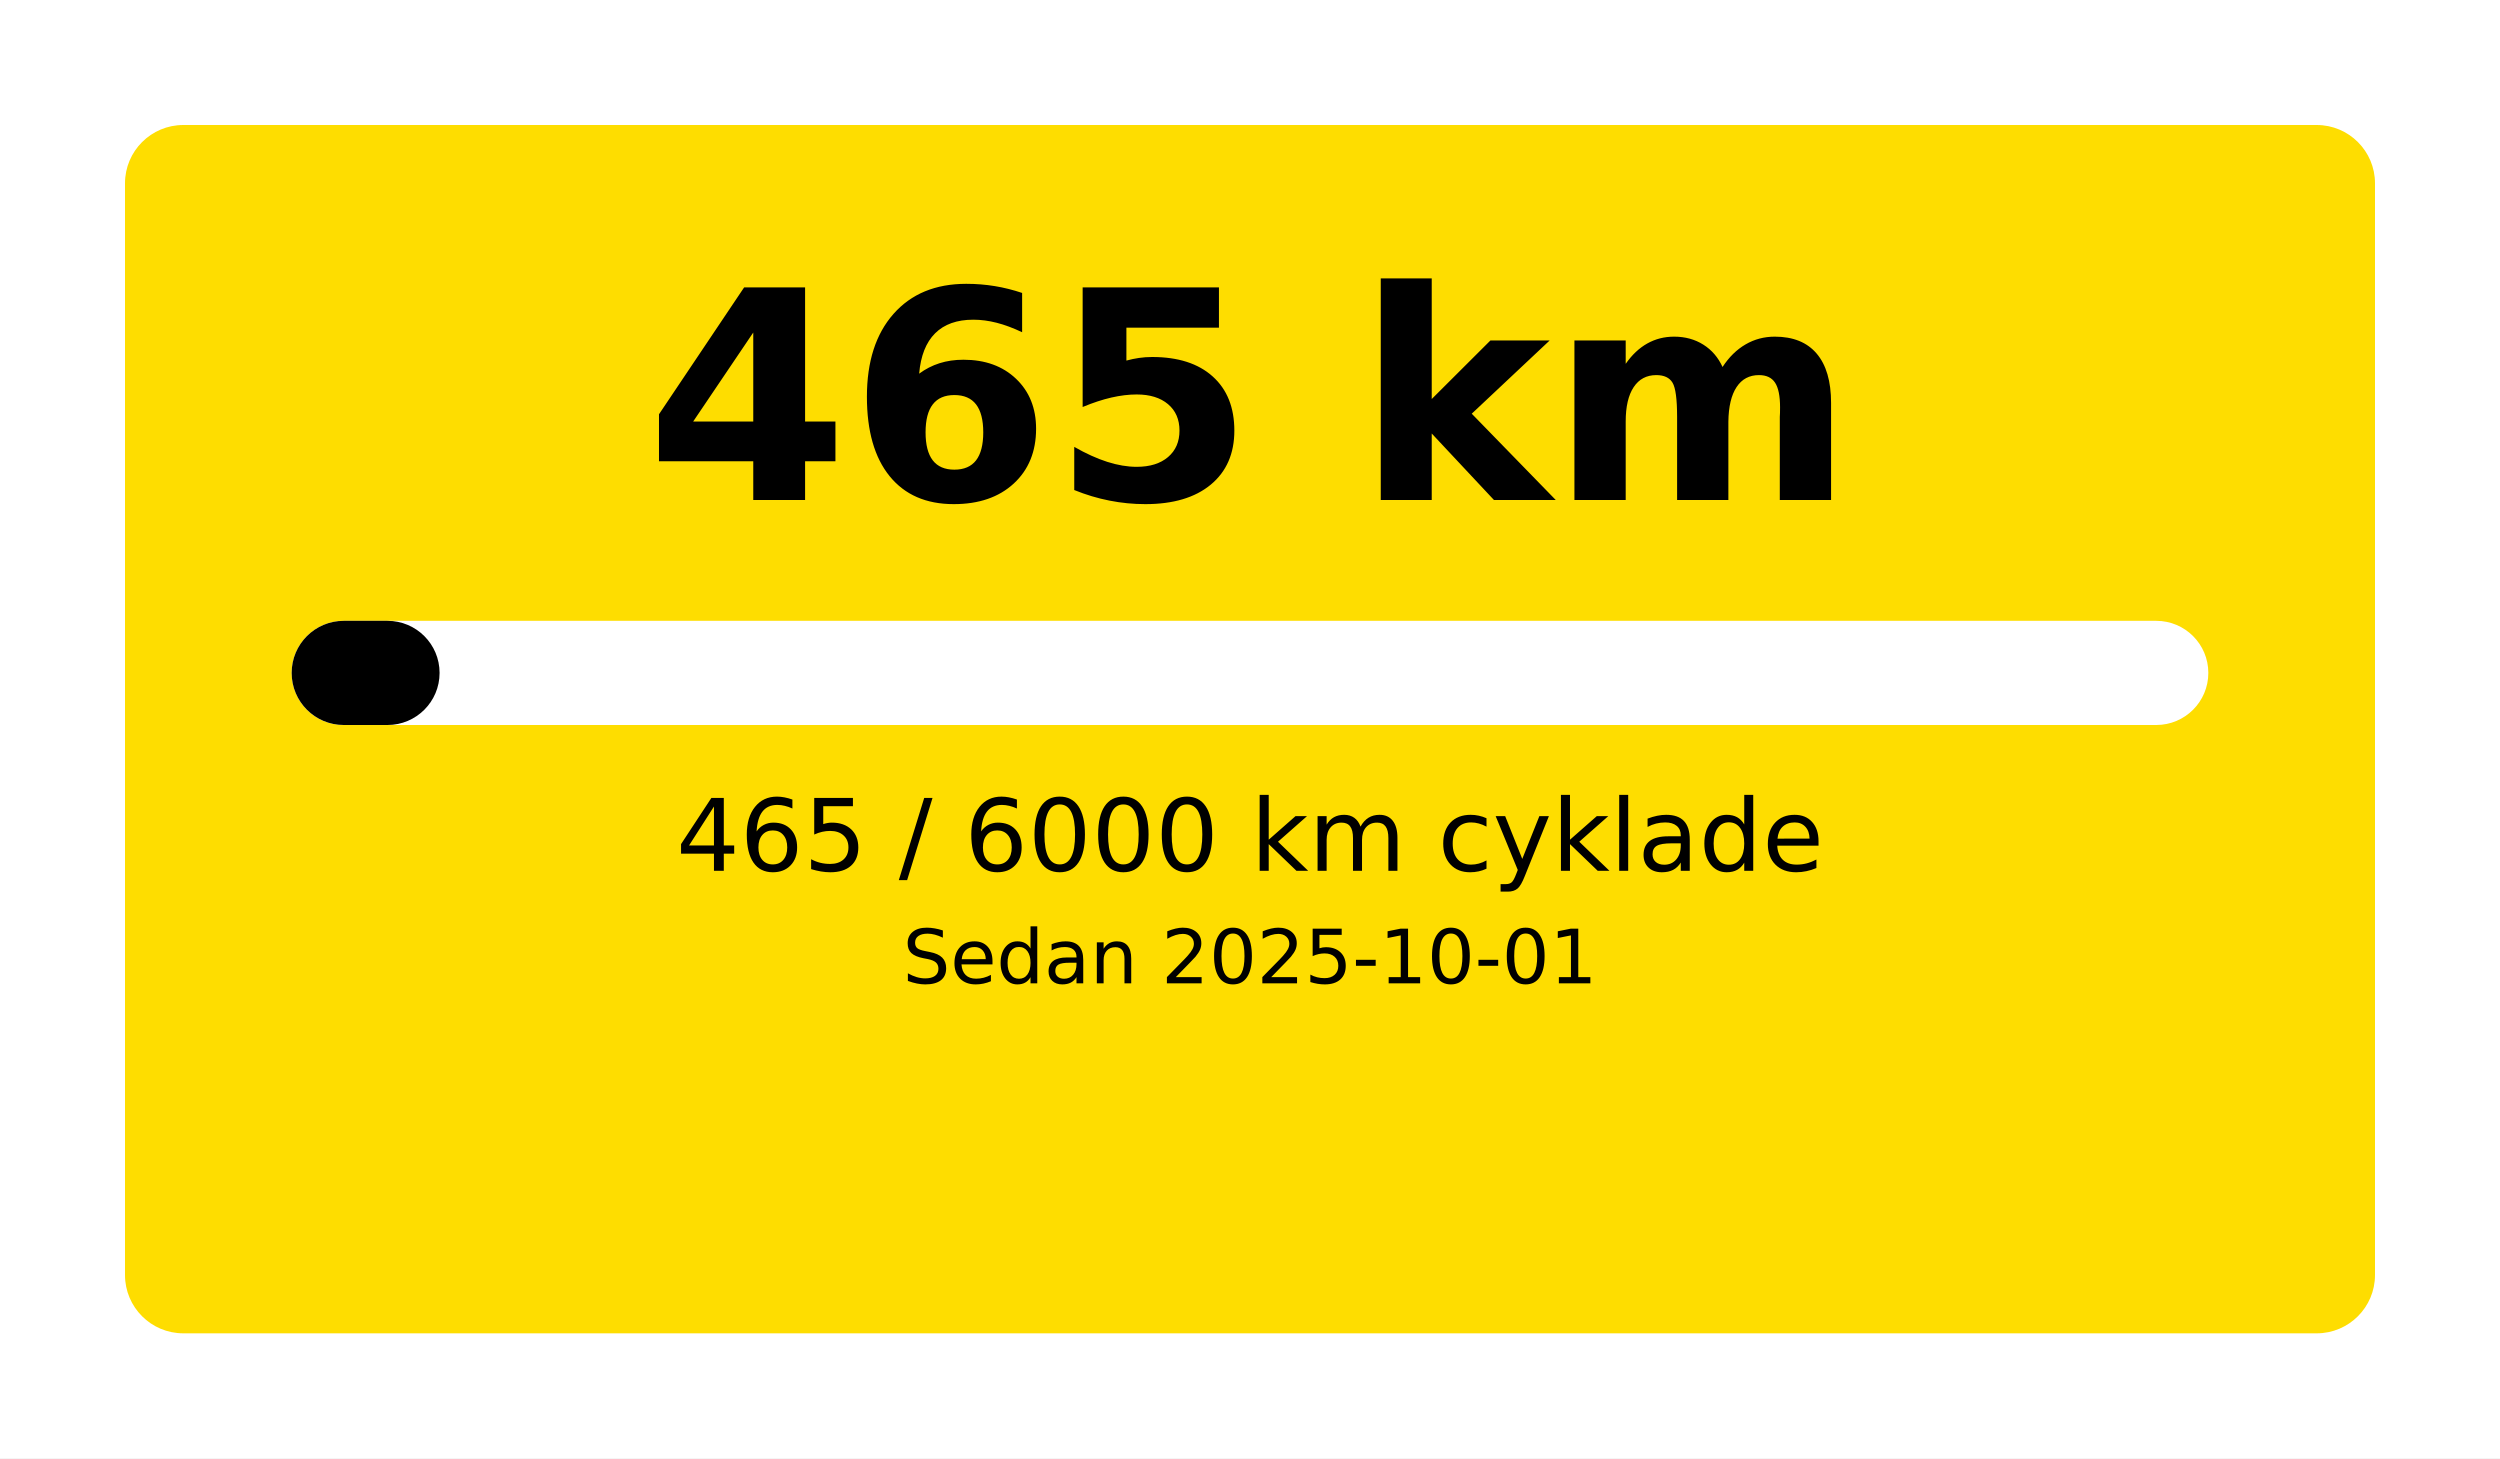
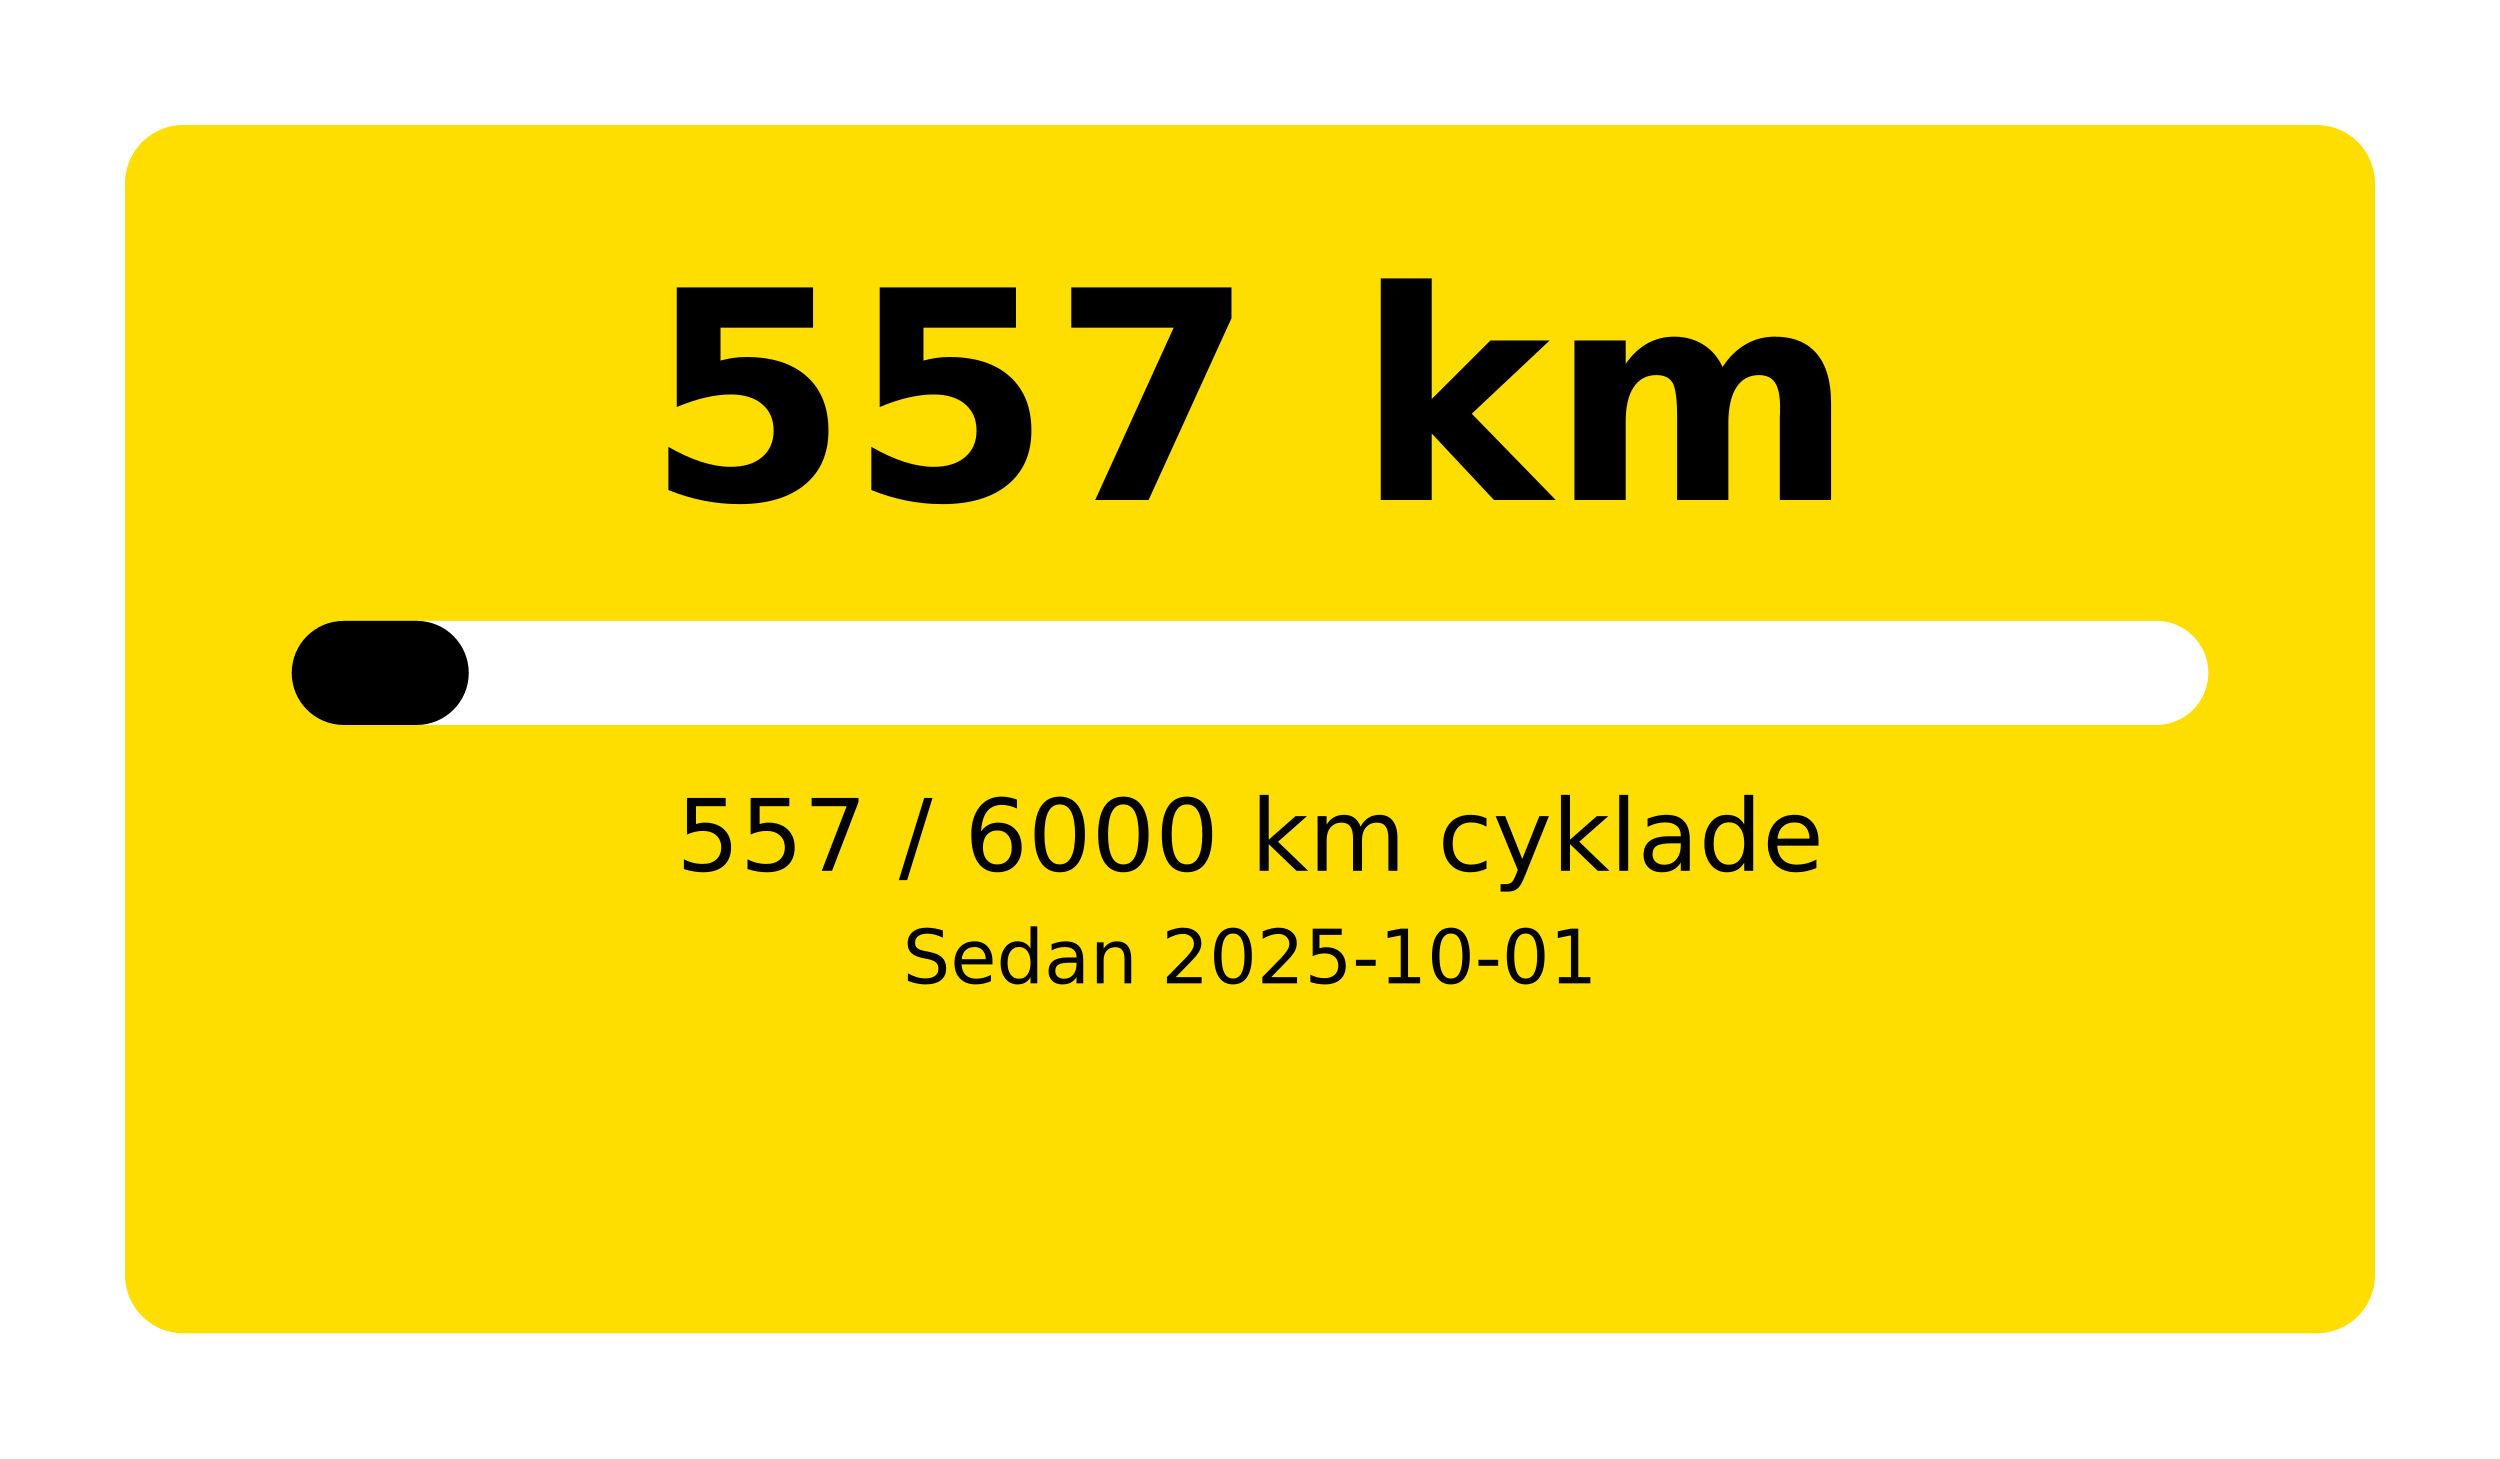
<svg xmlns="http://www.w3.org/2000/svg" width="1200" height="700" viewBox="0 0 1200 700">
  <rect x="0" y="0" width="1200" height="700" fill="#FFFFFF" />
  <rect x="60" y="60" rx="28" ry="28" width="1080" height="580" fill="#FEDD00" />
-   <text x="600.0" y="240" font-size="140" font-family="DejaVu Sans, Arial, sans-serif" font-weight="700" fill="#000000" text-anchor="middle">465 km</text>
+   <text x="600.0" y="240" font-size="140" font-family="DejaVu Sans, Arial, sans-serif" font-weight="700" fill="#000000" text-anchor="middle">557 km</text>
  <rect x="140" y="298" rx="25.0" ry="25.0" width="920" height="50" fill="#FFFFFF" />
-   <rect x="140" y="298" rx="25.0" ry="25.0" width="71" height="50" fill="#000000" />
-   <text x="600.0" y="418" font-size="48" font-family="DejaVu Sans, Arial, sans-serif" fill="#000000" text-anchor="middle">465 / 6000 km cyklade</text>
+   <rect x="140" y="298" rx="25.0" ry="25.0" width="85" height="50" fill="#000000" />
+   <text x="600.0" y="418" font-size="48" font-family="DejaVu Sans, Arial, sans-serif" fill="#000000" text-anchor="middle">557 / 6000 km cyklade</text>
  <text x="600.0" y="472" font-size="36" font-family="DejaVu Sans, Arial, sans-serif" fill="#000000" text-anchor="middle">Sedan 2025-10-01</text>
</svg>
